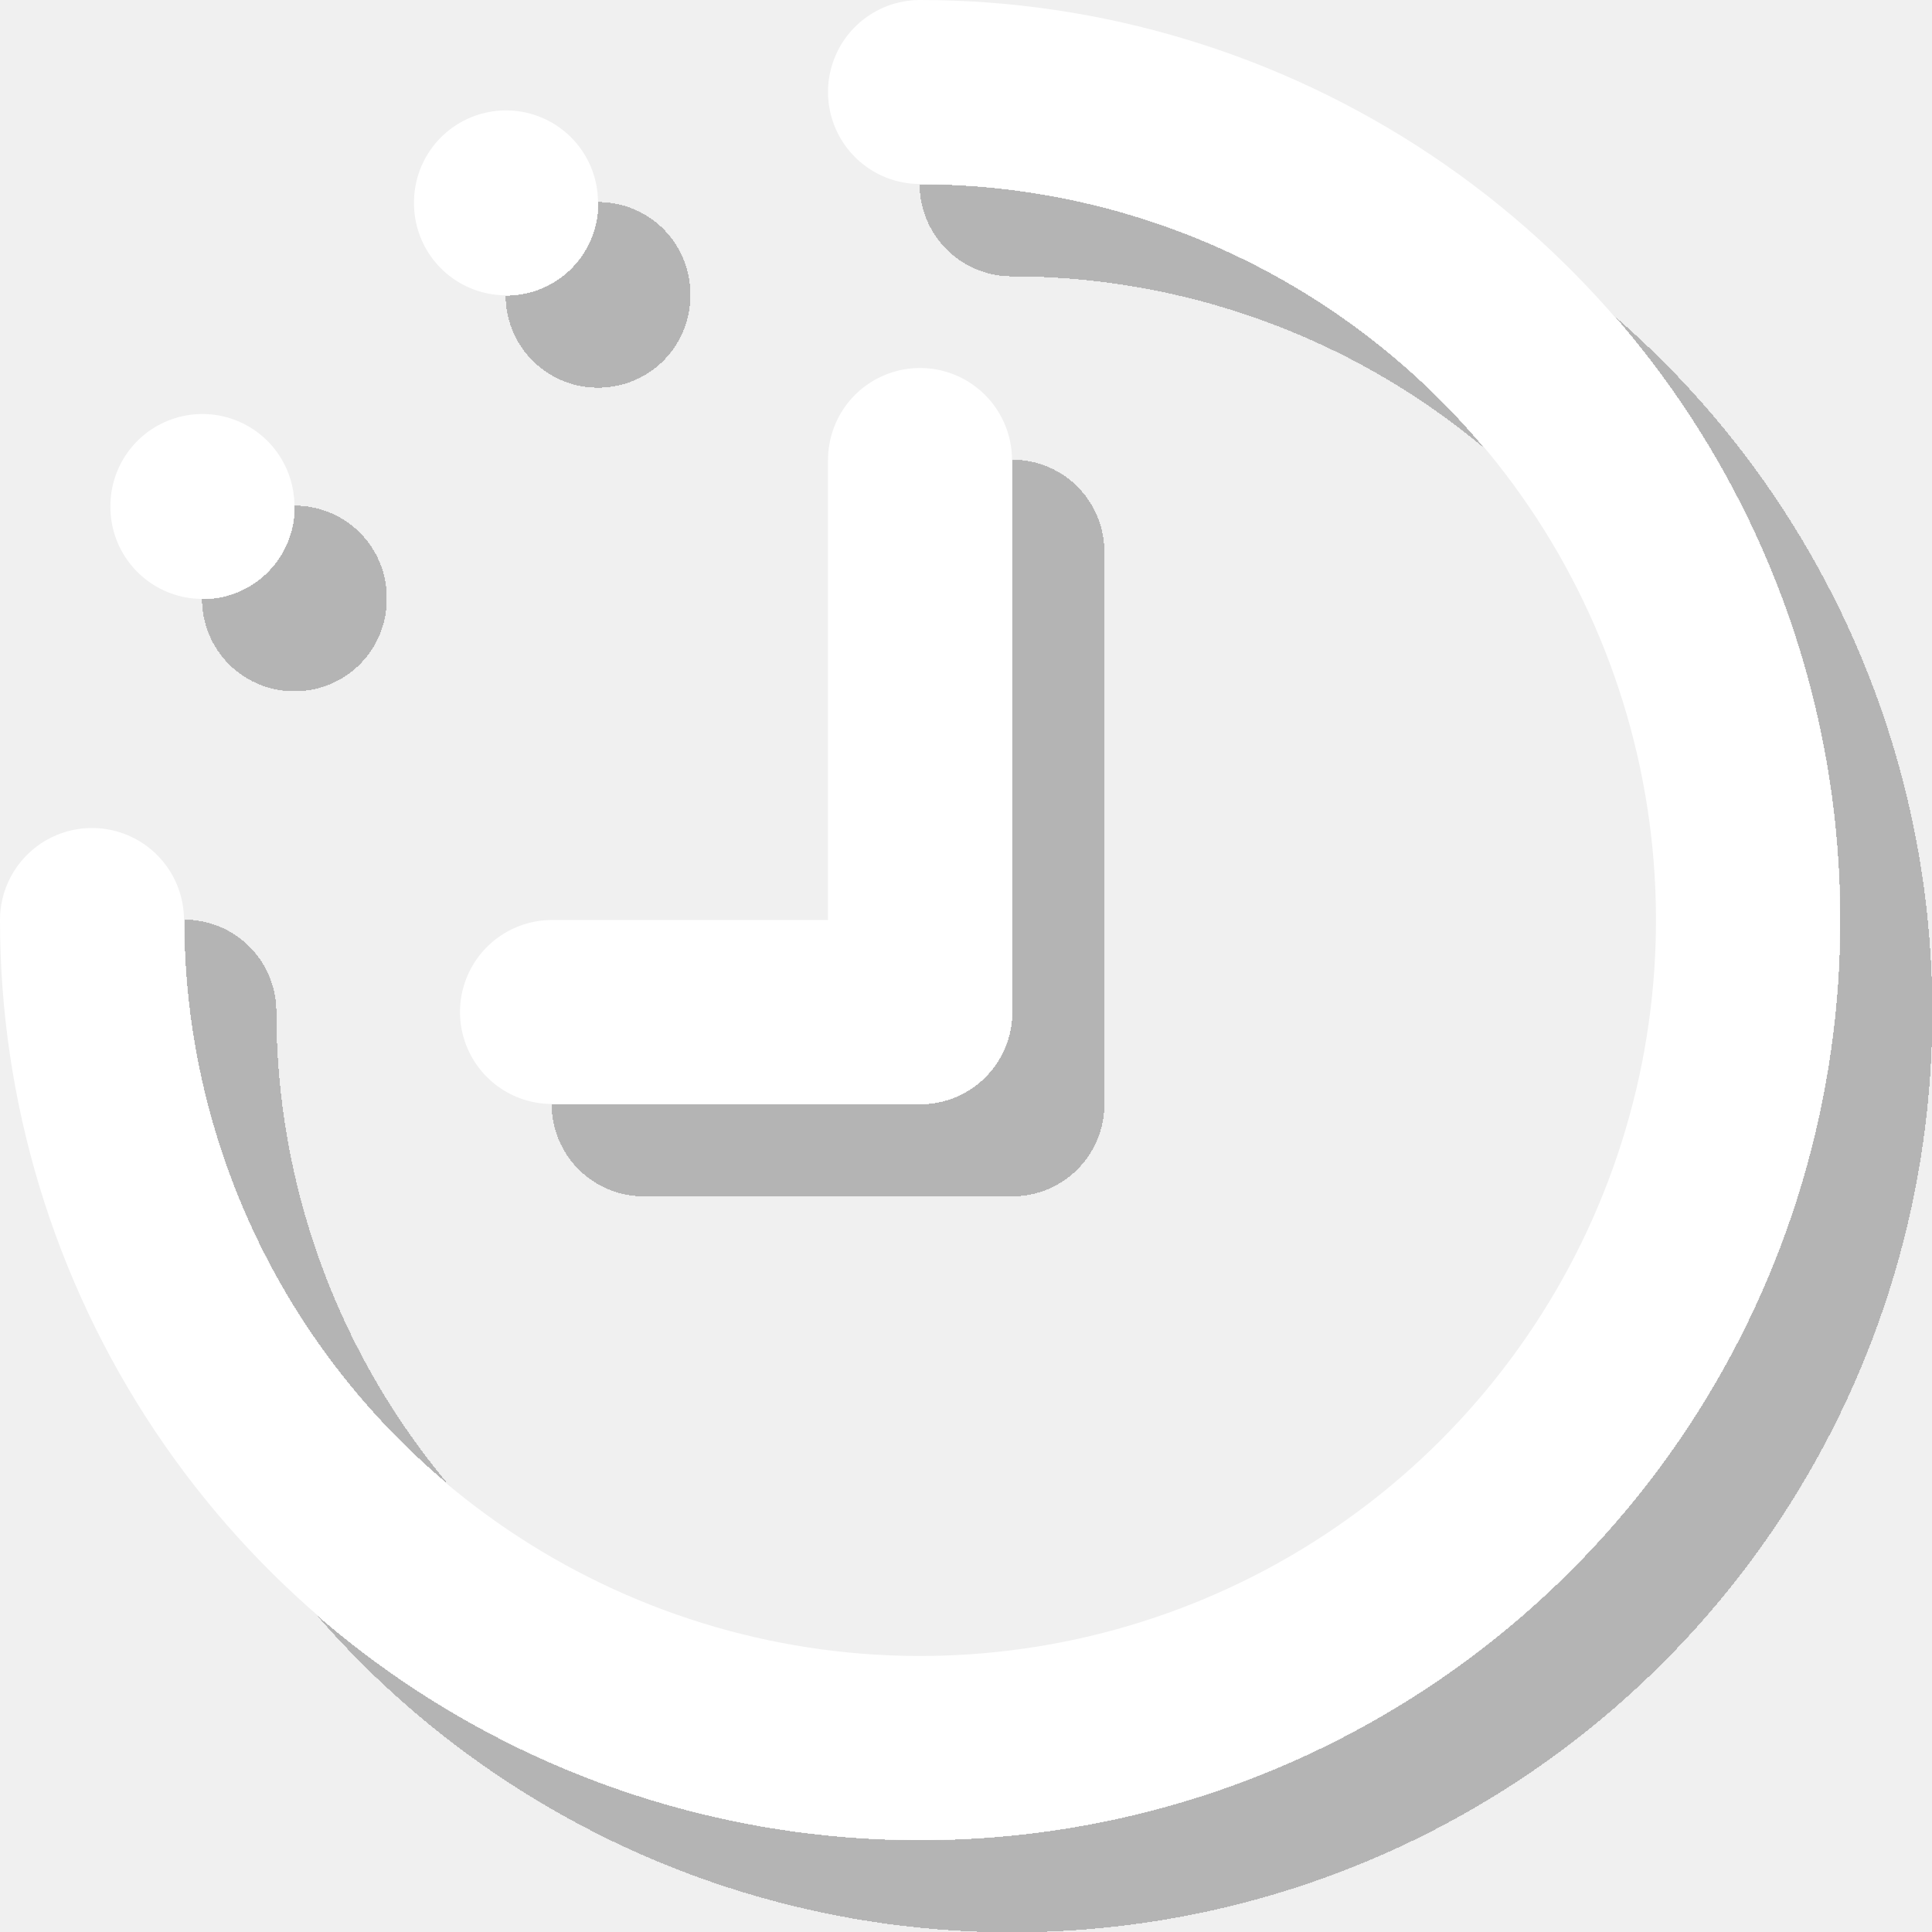
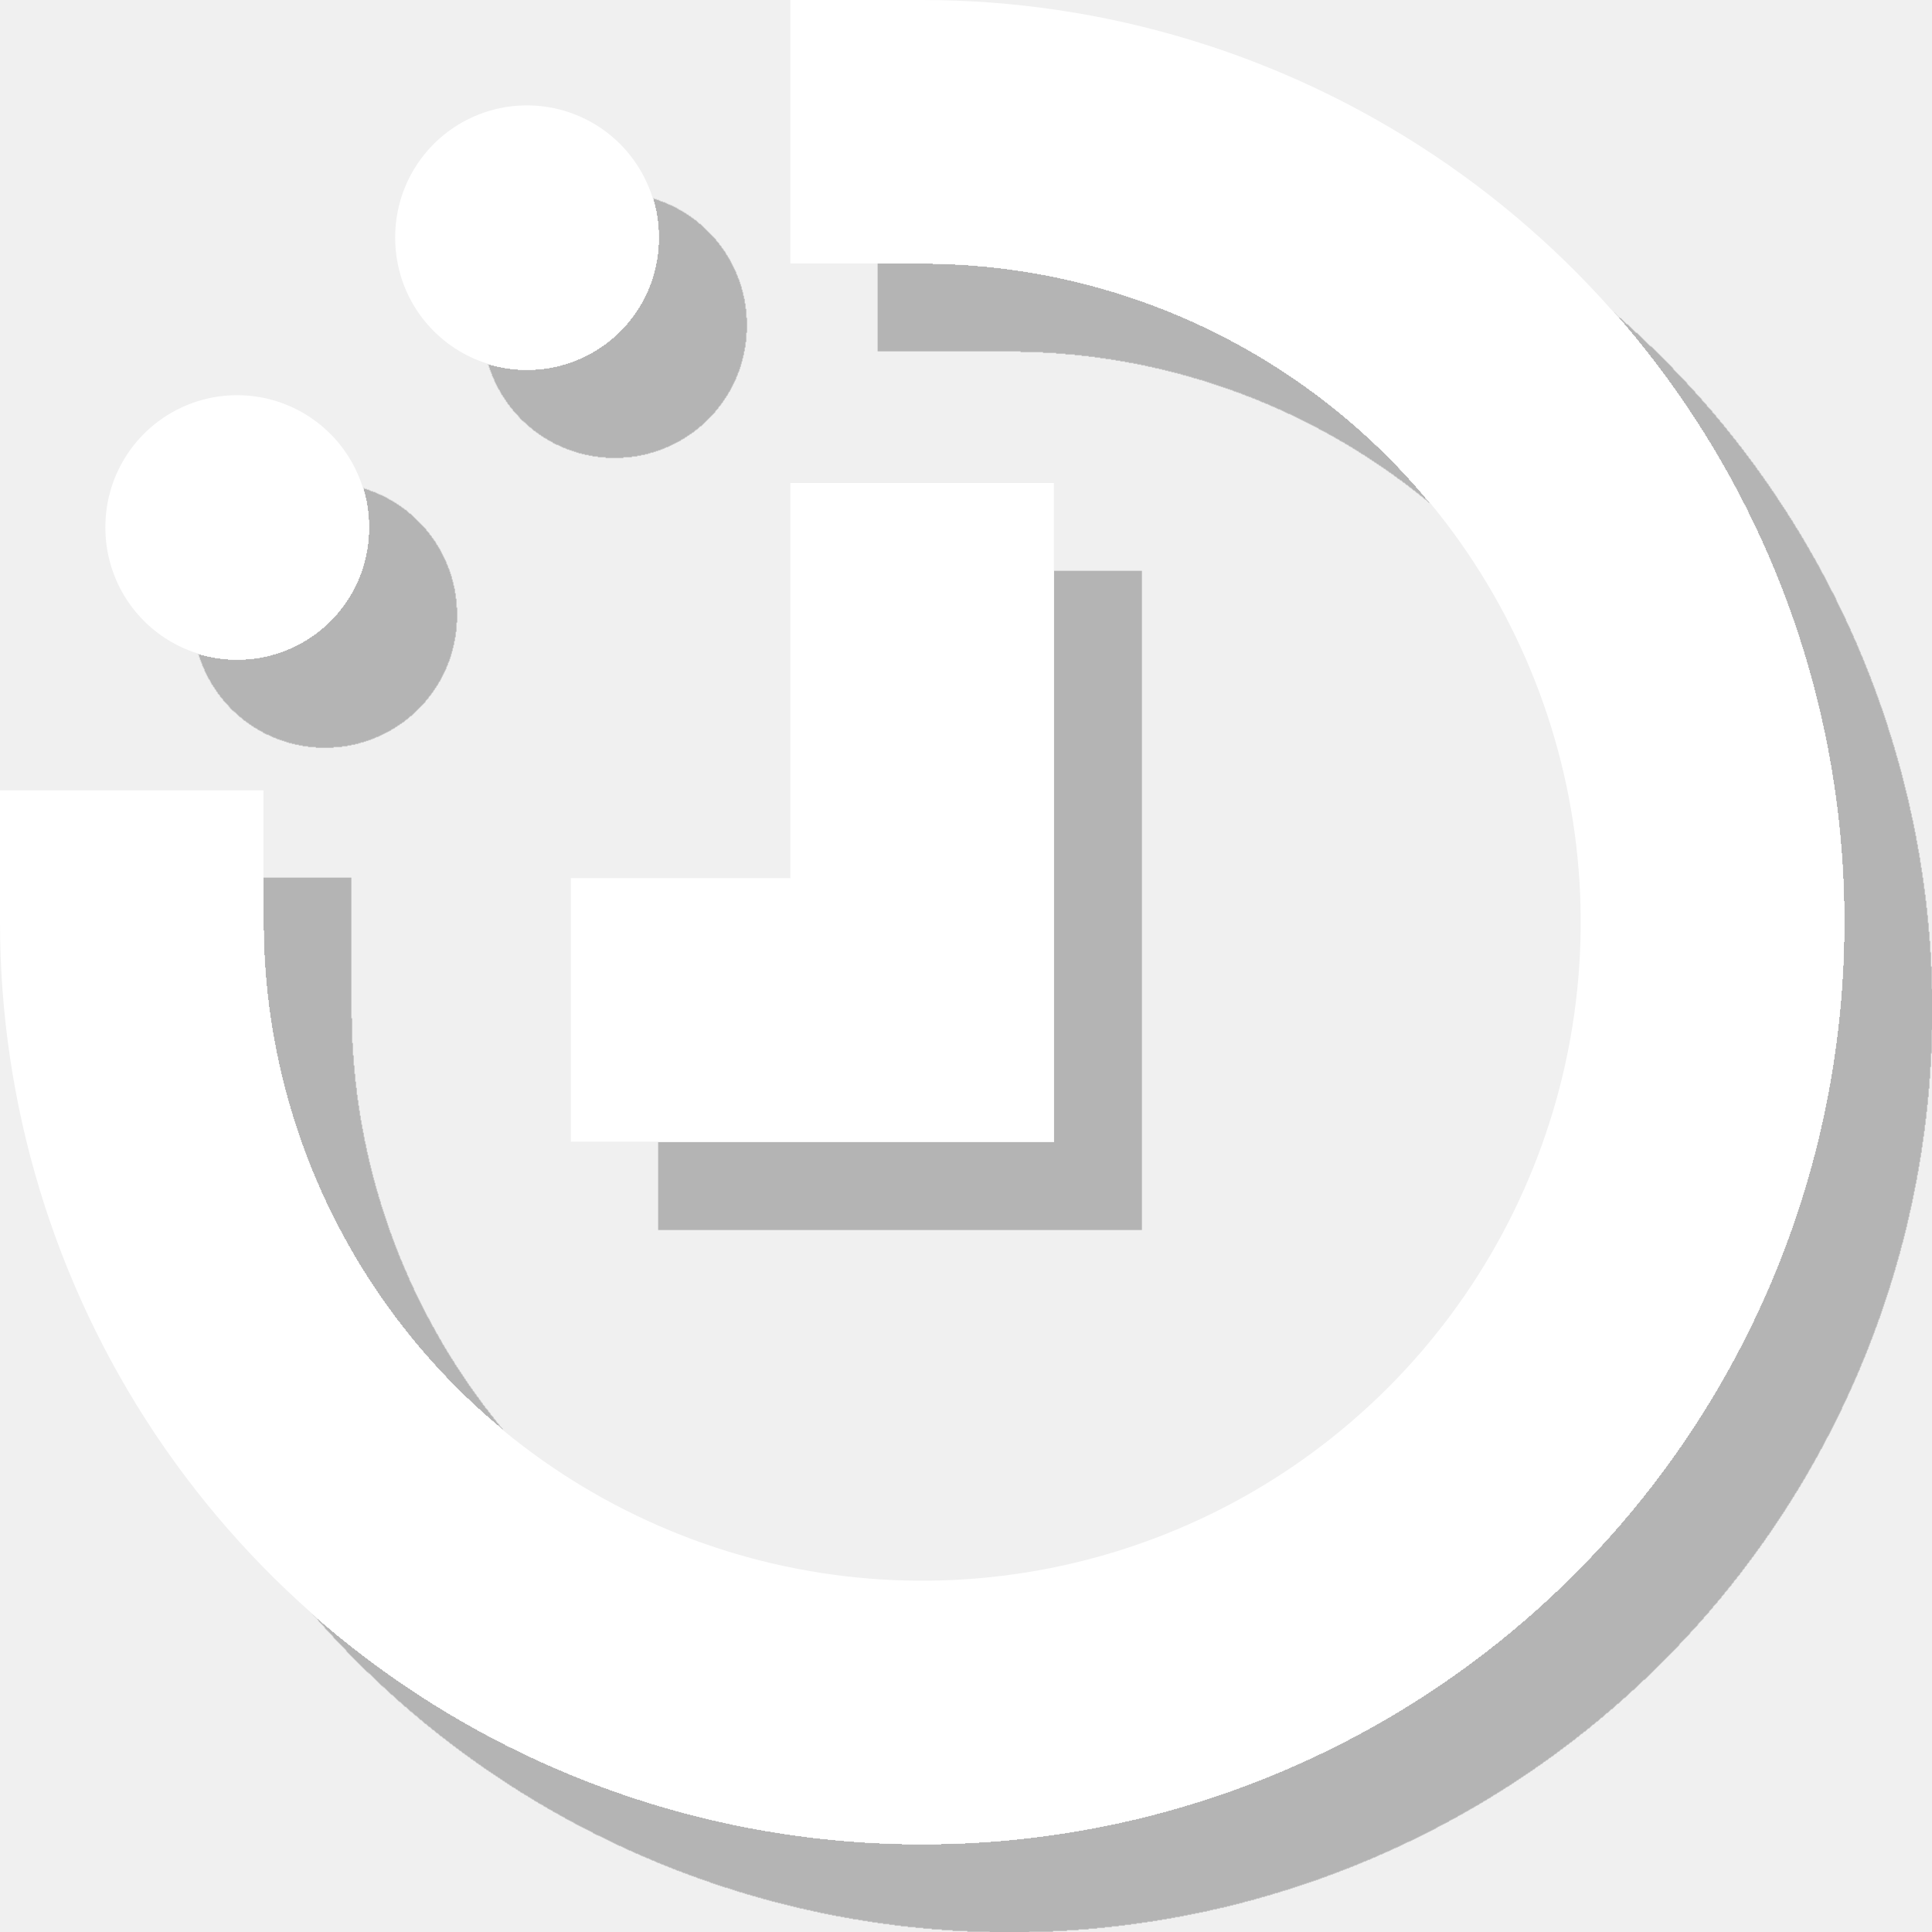
- <svg xmlns="http://www.w3.org/2000/svg" width="21" height="21" viewBox="0 0 21 21" fill="none">
+ <svg xmlns="http://www.w3.org/2000/svg" width="22" height="22" viewBox="0 0 22 22" fill="none">
  <g filter="url(#filter0_d_350_16)">
-     <path d="M10 5L10 11L6 11" stroke="white" stroke-width="2" stroke-linecap="round" stroke-linejoin="round" />
-     <path d="M5.5 2.2V2.21M2.2 5.5V5.51" stroke="white" stroke-width="2" stroke-linecap="round" stroke-linejoin="round" />
-     <path d="M1 10C1 11.78 1.528 13.52 2.517 15C3.506 16.48 4.911 17.634 6.556 18.315C8.2 18.996 10.01 19.174 11.756 18.827C13.502 18.48 15.105 17.623 16.364 16.364C17.623 15.105 18.48 13.502 18.827 11.756C19.174 10.01 18.996 8.2 18.315 6.556C17.634 4.911 16.48 3.506 15 2.517C13.52 1.528 11.78 1 10 1" stroke="white" stroke-width="2" stroke-linecap="round" stroke-linejoin="round" />
+     <path d="M10.5 5.5L10.5 11.5L6.5 11.5" stroke="white" stroke-width="3" />
+     <path d="M6 2.7V2.71M2.7 6V6.01" stroke="white" stroke-width="3" stroke-linecap="round" stroke-linejoin="round" />
+     <path d="M1.5 10.5C1.5 12.28 2.028 14.02 3.017 15.5C4.006 16.98 5.411 18.134 7.056 18.815C8.7 19.496 10.51 19.674 12.256 19.327C14.002 18.98 15.605 18.123 16.864 16.864C18.123 15.605 18.98 14.002 19.327 12.256C19.674 10.51 19.496 8.7 18.815 7.056C18.134 5.411 16.98 4.006 15.5 3.017C14.02 2.028 12.28 1.5 10.5 1.5" stroke="white" stroke-width="3" stroke-linecap="square" stroke-linejoin="round" />
  </g>
  <defs>
-     <filter id="filter0_d_350_16" x="0" y="0" width="21" height="21" filterUnits="userSpaceOnUse" color-interpolation-filters="sRGB">
+     <filter id="filter0_d_350_16" x="0" y="0" width="22" height="22" filterUnits="userSpaceOnUse" color-interpolation-filters="sRGB">
      <feFlood flood-opacity="0" result="BackgroundImageFix" />
      <feColorMatrix in="SourceAlpha" type="matrix" values="0 0 0 0 0 0 0 0 0 0 0 0 0 0 0 0 0 0 127 0" result="hardAlpha" />
      <feOffset dx="1" dy="1" />
      <feComposite in2="hardAlpha" operator="out" />
      <feColorMatrix type="matrix" values="0 0 0 0 0 0 0 0 0 0 0 0 0 0 0 0 0 0 0.25 0" />
      <feBlend mode="normal" in2="BackgroundImageFix" result="effect1_dropShadow_350_16" />
      <feBlend mode="normal" in="SourceGraphic" in2="effect1_dropShadow_350_16" result="shape" />
    </filter>
  </defs>
</svg>
